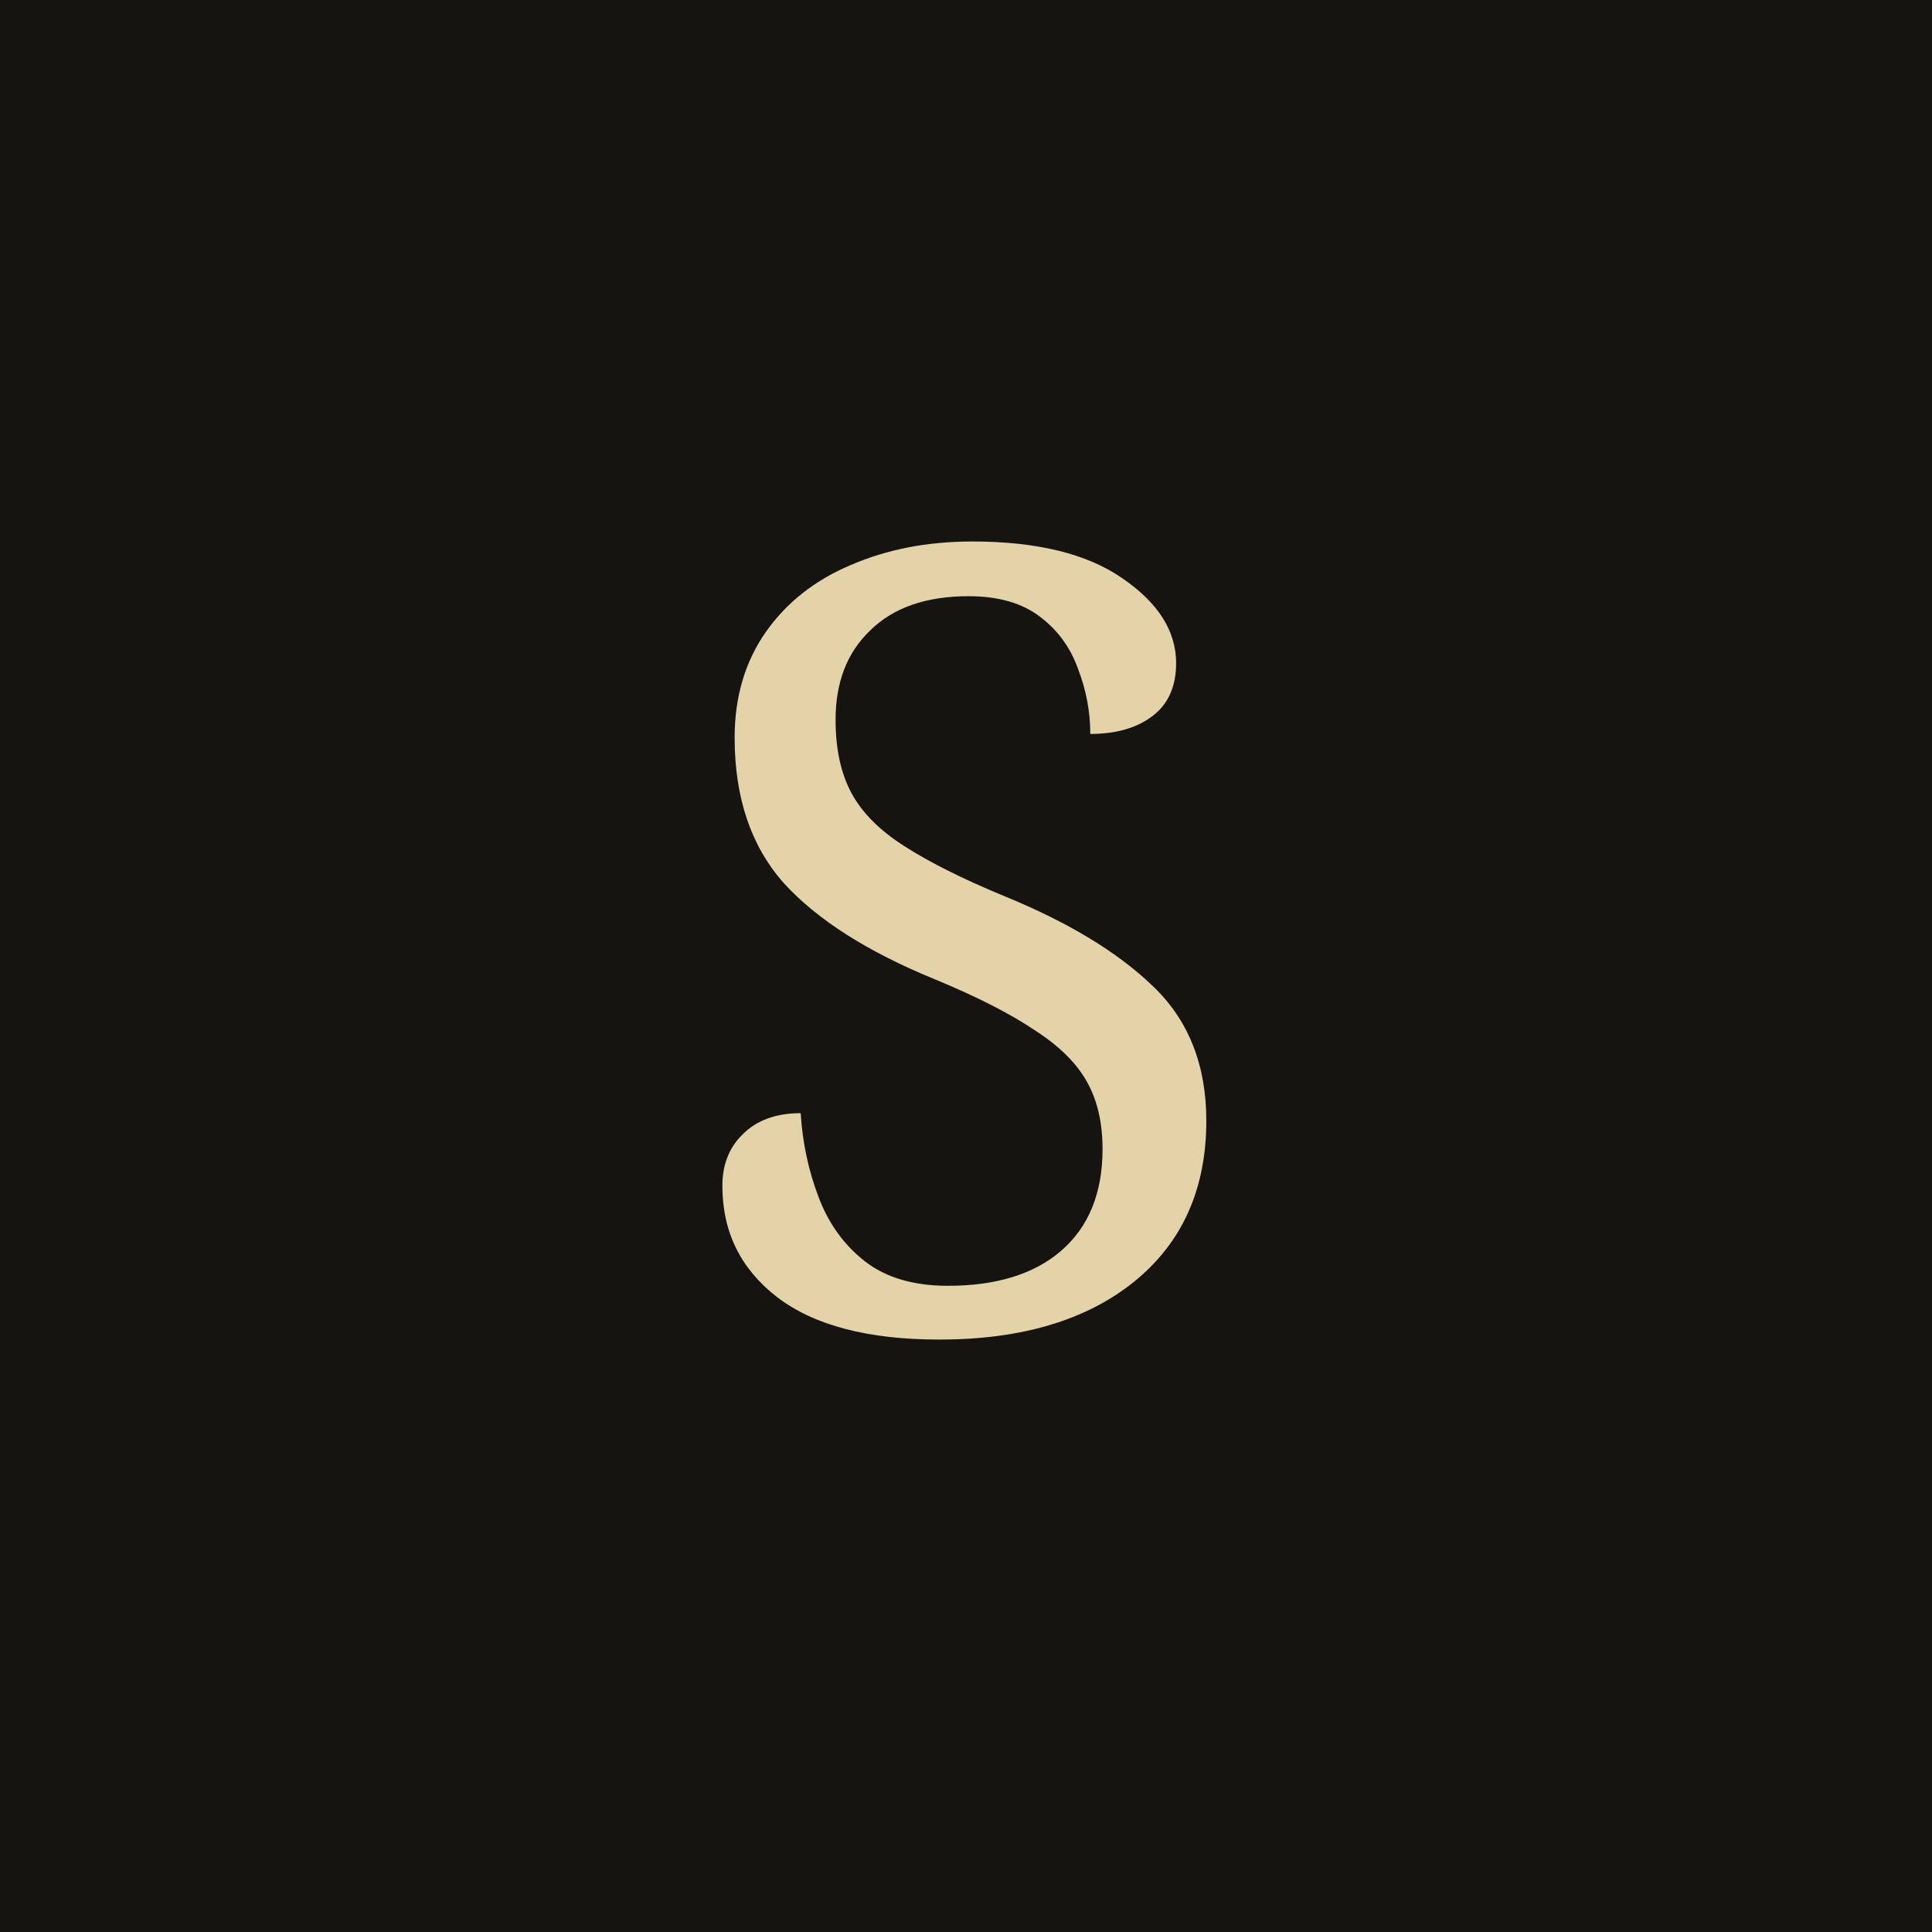
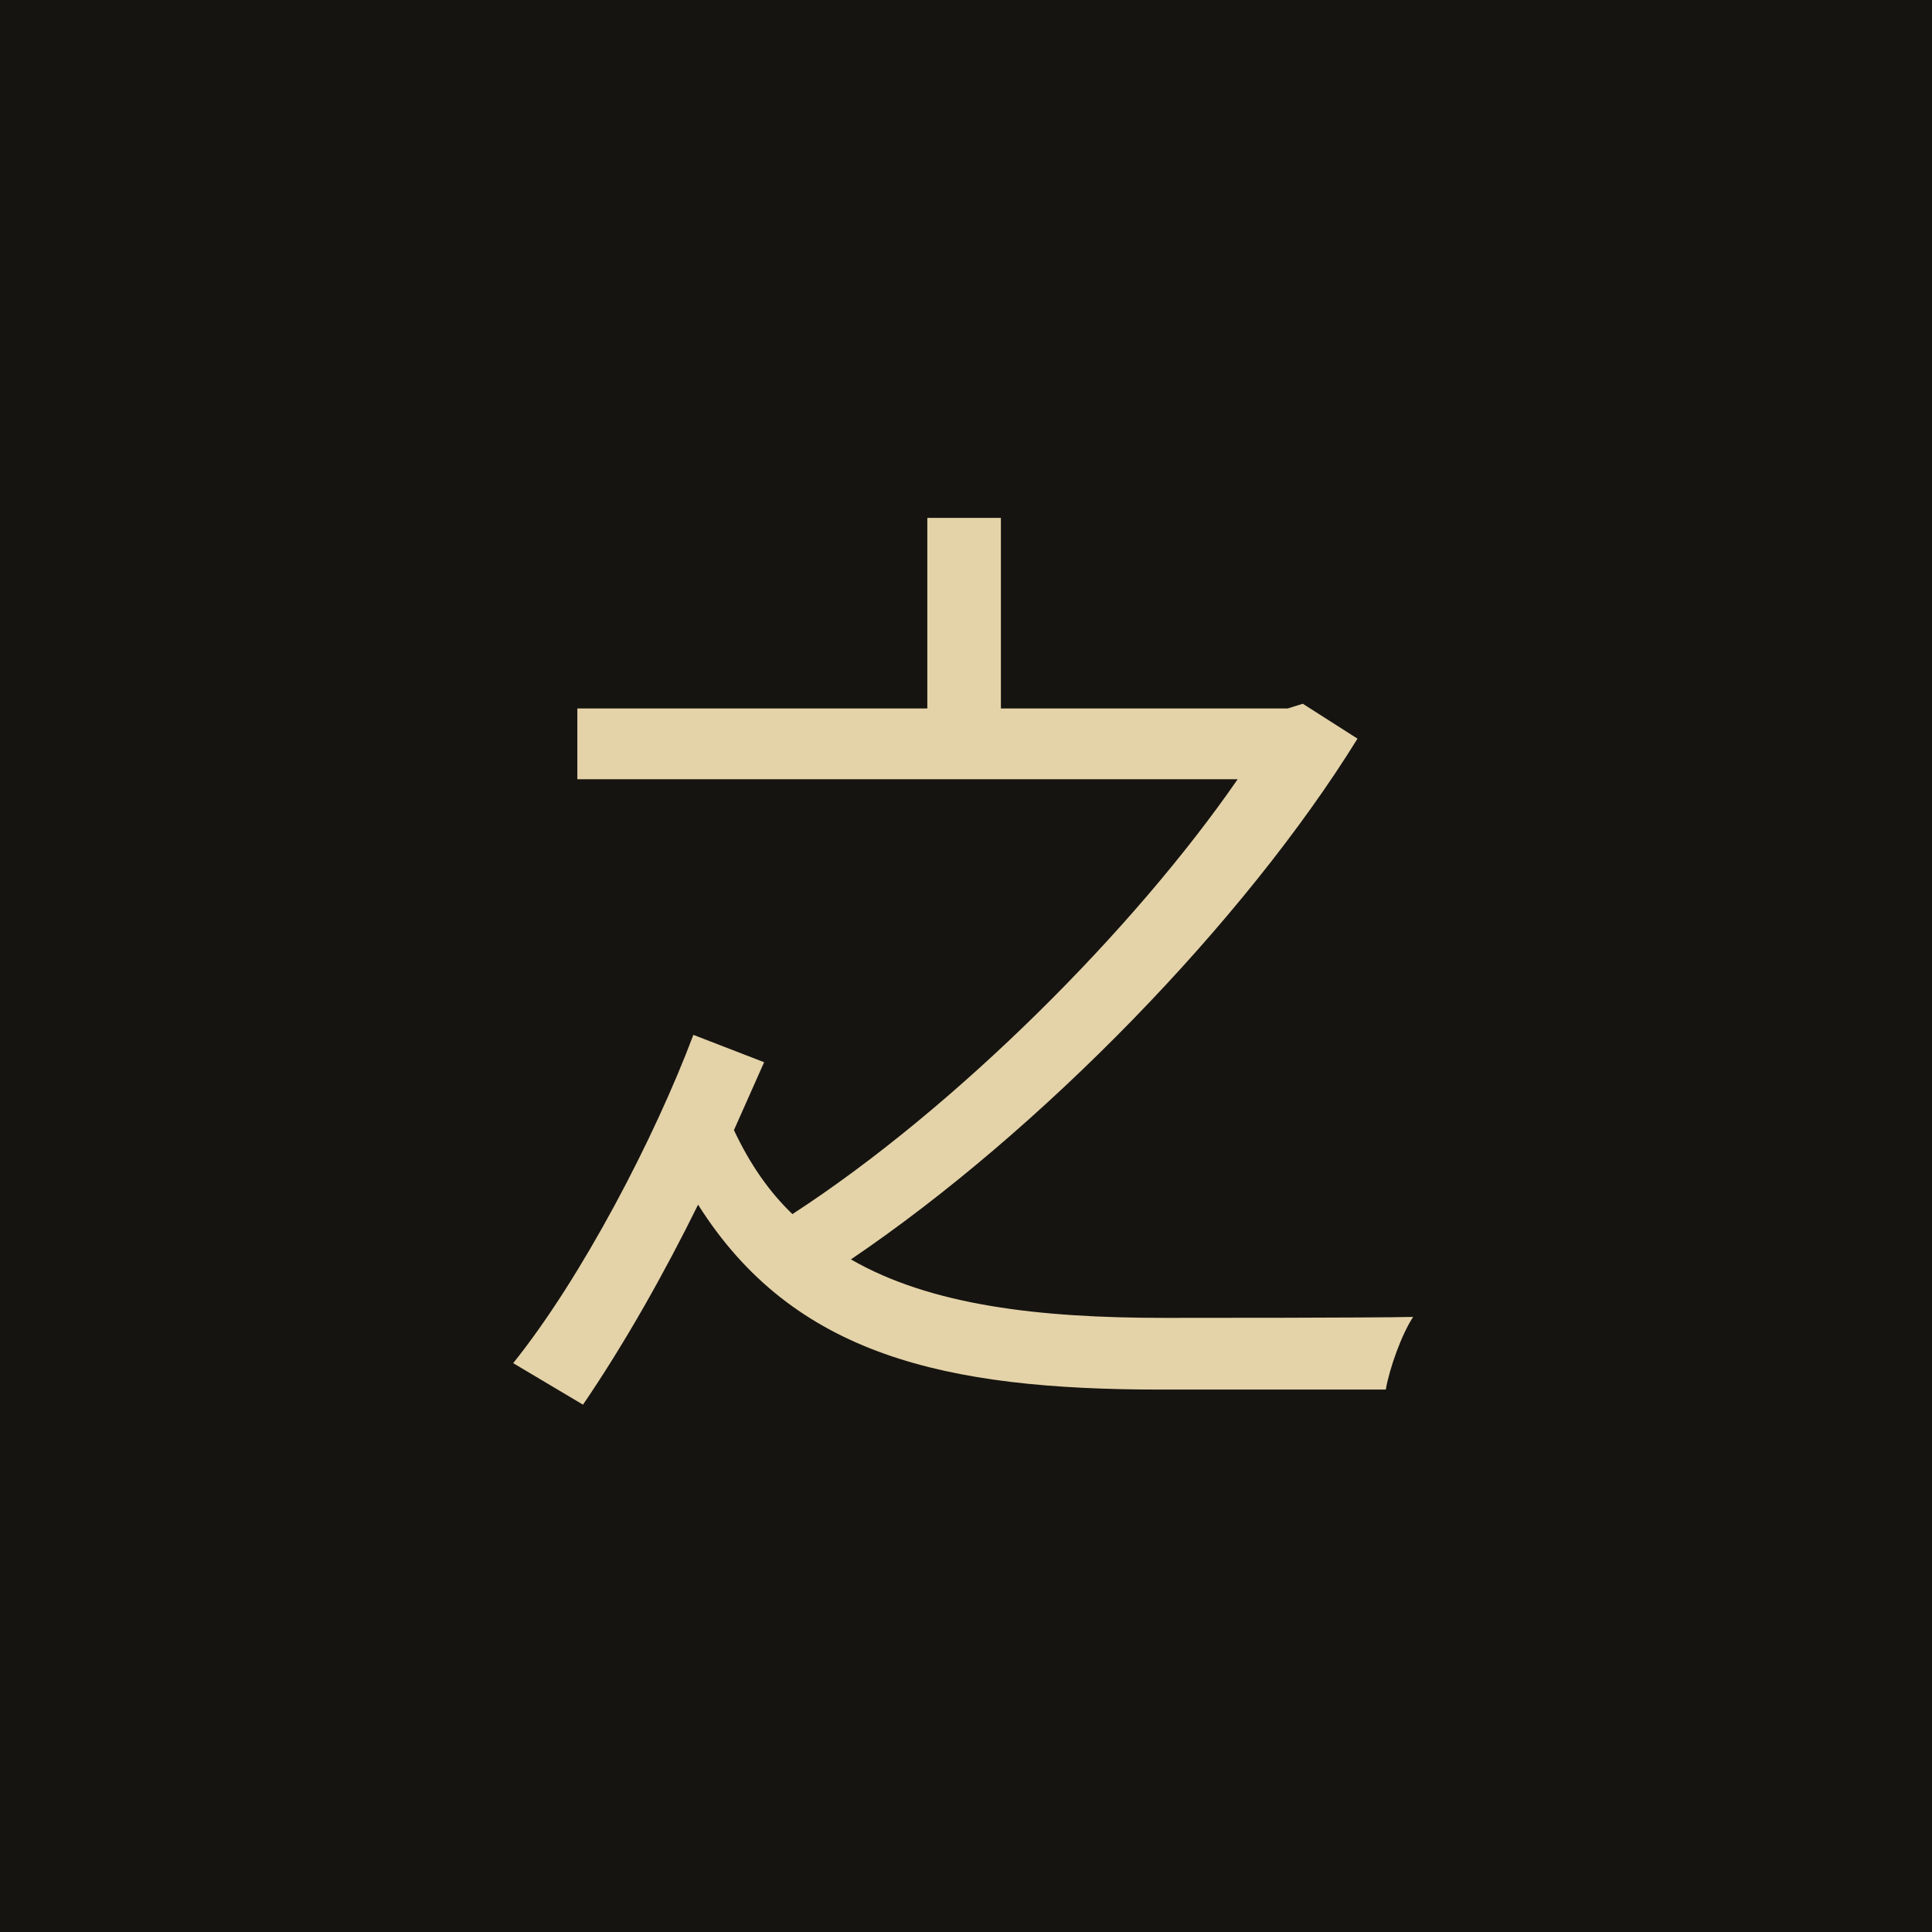
<svg xmlns="http://www.w3.org/2000/svg" viewBox="0 0 32 32">
  <rect width="32" height="32" fill="#161411" />
-   <text x="16" y="22" text-anchor="middle" font-family="Georgia, serif" font-size="18" fill="#e4d3a8">S</text>
+   <text x="16" y="22" text-anchor="middle" font-family="Songti SC, Noto Serif SC, serif" font-size="16" fill="#e4d3a8">之</text>
</svg>
